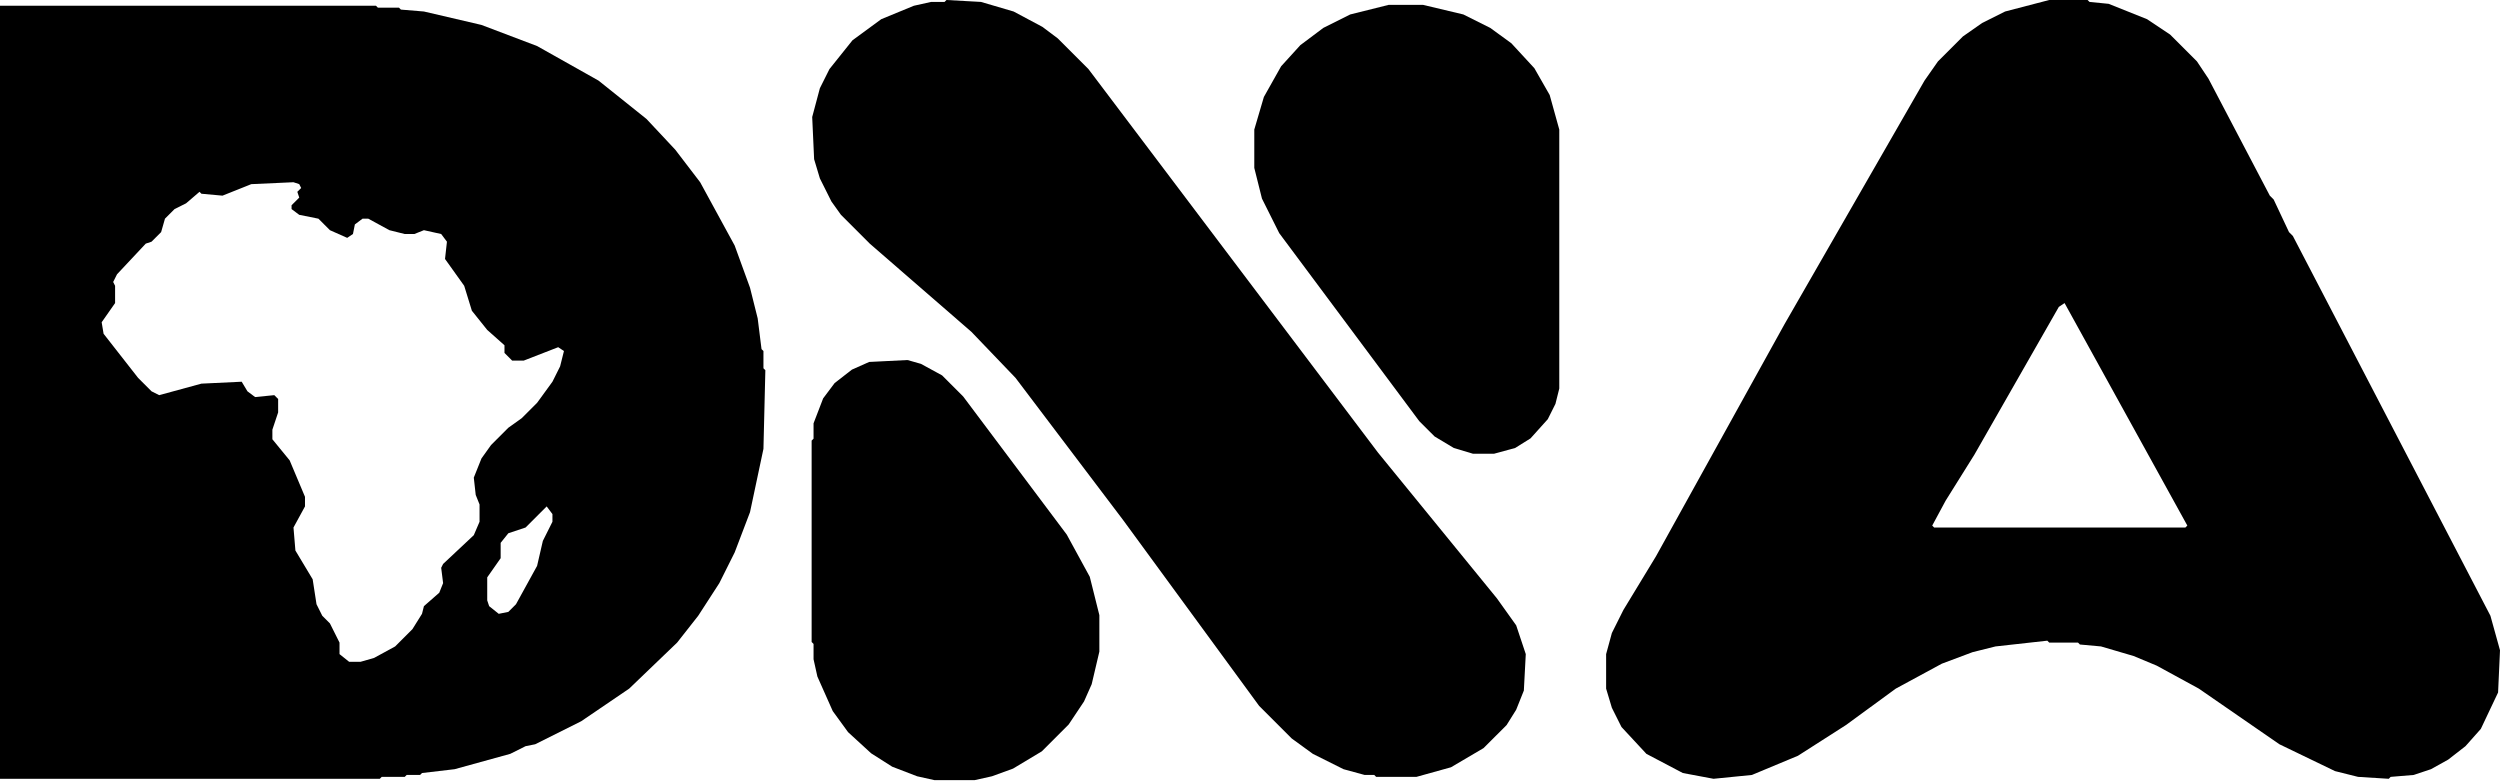
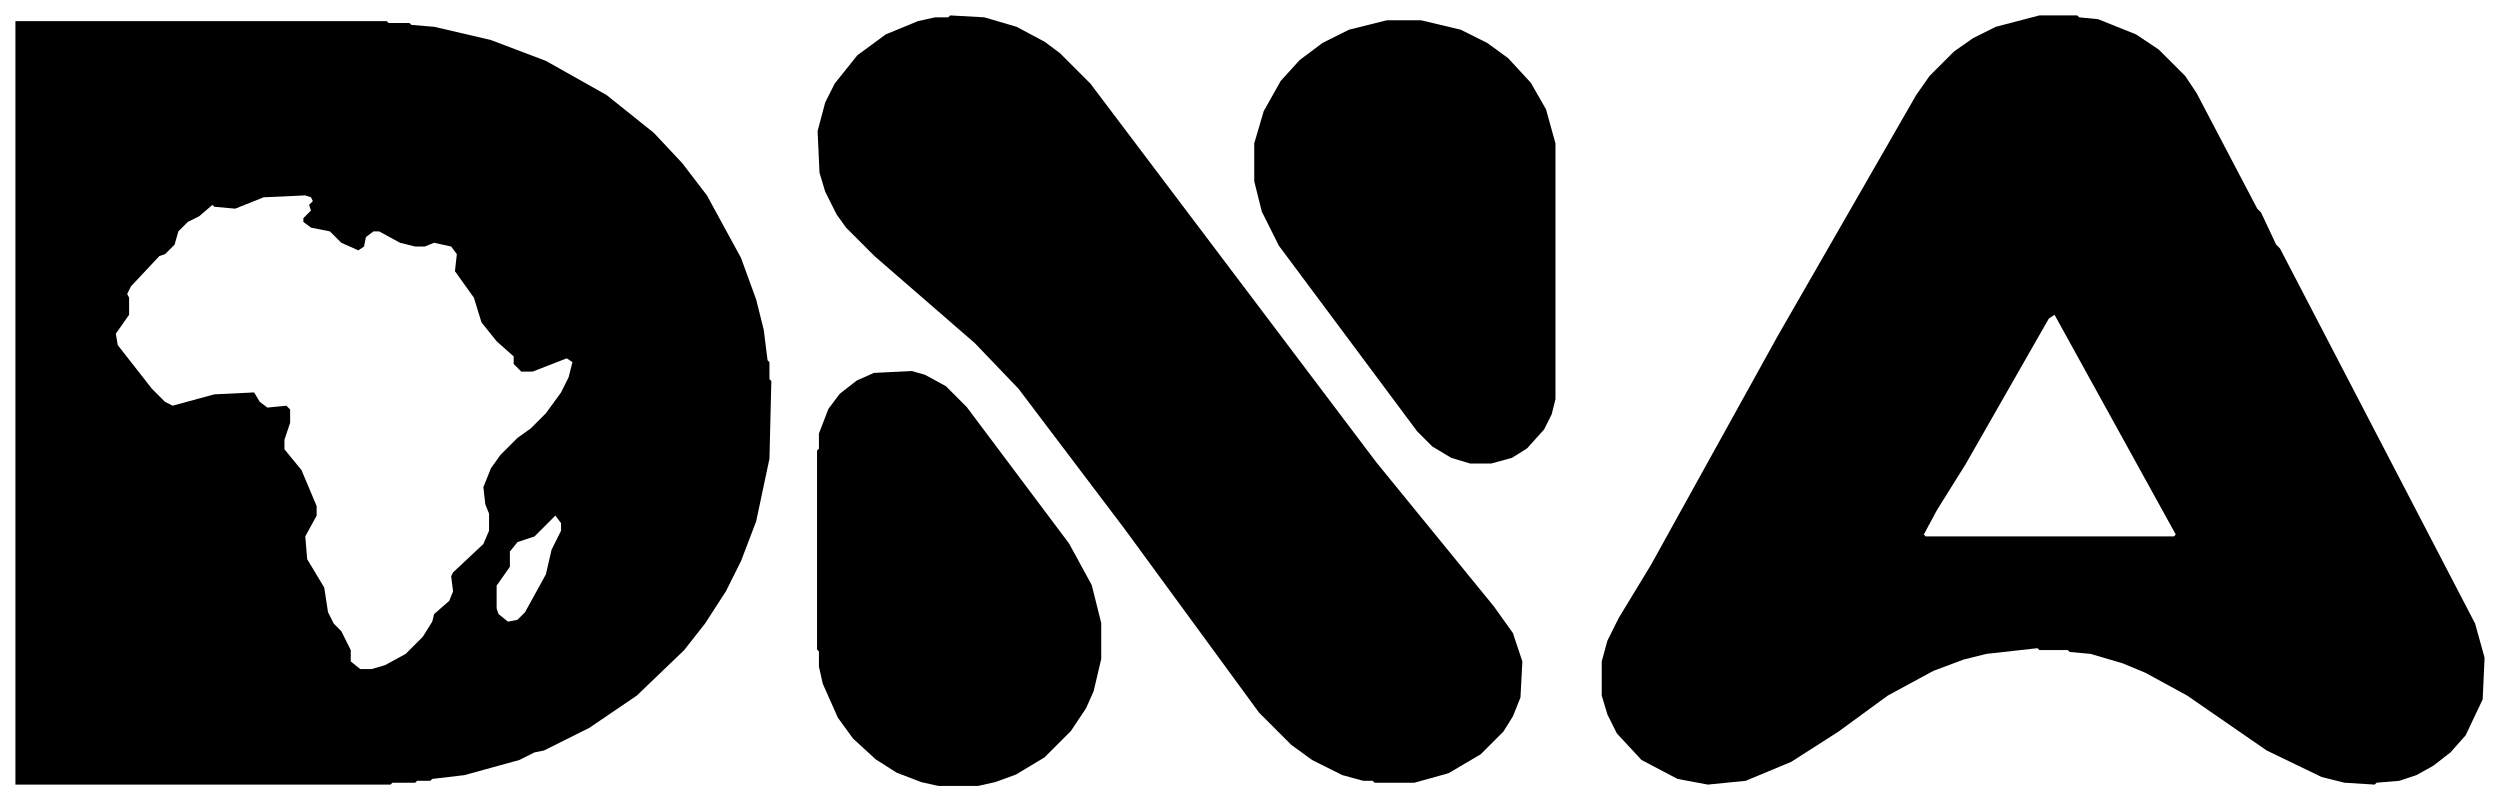
- <svg xmlns="http://www.w3.org/2000/svg" viewBox="0 0 3202.23 1000" role="img" aria-labelledby="title desc">
+ <svg xmlns="http://www.w3.org/2000/svg" viewBox="-20 -20 3242.23 1040" role="img" aria-labelledby="title desc">
  <g id="DNA_MasterMark" fill="currentColor" fill-rule="evenodd" shape-rendering="geometricPrecision">
    <path id="D_Africa_Madagascar" d="M 0.00,7.37 L 0.00,997.54 L 486.49,997.54 L 488.94,995.09 L 518.43,995.09 L 520.88,992.63 L 538.08,992.63 L 540.54,990.17 L 582.31,985.26 L 653.56,965.60 L 673.22,955.77 L 685.50,953.32 L 744.47,923.83 L 805.90,882.06 L 867.32,823.10 L 894.35,788.70 L 921.38,746.93 L 941.03,707.62 L 960.69,656.02 L 977.89,574.94 L 980.34,474.20 L 977.89,471.74 L 977.89,449.63 L 975.43,447.17 L 970.52,407.86 L 960.69,368.55 L 941.03,314.50 L 896.81,233.42 L 864.86,191.65 L 828.01,152.33 L 766.58,103.19 L 687.96,58.97 L 616.71,31.94 L 543.00,14.74 L 513.51,12.29 L 511.06,9.83 L 484.03,9.83 L 481.57,7.37 Z M 255.53,245.70 L 257.99,248.16 L 285.01,250.61 L 321.87,235.87 L 375.92,233.42 L 383.29,235.87 L 385.75,240.79 L 380.84,245.70 L 383.29,253.07 L 373.46,262.90 L 373.46,267.81 L 383.29,275.18 L 407.86,280.10 L 422.60,294.84 L 444.72,304.67 L 452.09,299.75 L 454.55,287.47 L 464.37,280.10 L 471.74,280.10 L 498.77,294.84 L 518.43,299.75 L 530.71,299.75 L 543.00,294.84 L 565.11,299.75 L 572.48,309.58 L 570.02,331.70 L 594.59,366.09 L 604.42,398.03 L 624.08,422.60 L 646.19,442.26 L 646.19,452.09 L 656.02,461.92 L 670.76,461.92 L 714.99,444.72 L 722.36,449.63 L 717.44,469.29 L 707.62,488.94 L 687.96,515.97 L 668.30,535.63 L 651.11,547.91 L 628.99,570.02 L 616.71,587.22 L 606.88,611.79 L 609.34,633.91 L 614.25,646.19 L 614.25,668.30 L 606.88,685.50 L 567.57,722.36 L 565.11,727.27 L 567.57,746.93 L 562.65,759.21 L 543.00,776.41 L 540.54,786.24 L 528.26,805.90 L 506.14,828.01 L 479.12,842.75 L 461.92,847.67 L 447.17,847.67 L 434.89,837.84 L 434.89,823.10 L 422.60,798.53 L 412.78,788.70 L 405.41,773.96 L 400.49,742.01 L 378.38,705.16 L 375.92,675.68 L 390.66,648.65 L 390.66,636.36 L 371.01,589.68 L 348.89,562.65 L 348.89,550.37 L 356.27,528.26 L 356.27,511.06 L 351.35,506.14 L 326.78,508.60 L 316.95,501.23 L 309.58,488.94 L 257.99,491.40 L 203.93,506.14 L 194.10,501.23 L 176.90,484.03 L 132.68,427.52 L 130.22,412.78 L 147.42,388.21 L 147.42,366.09 L 144.96,361.18 L 149.88,351.35 L 186.73,312.04 L 194.10,309.58 L 206.39,297.30 L 211.30,280.10 L 223.59,267.81 L 238.33,260.44 Z M 700.25,648.65 L 707.62,658.48 L 707.62,668.30 L 695.33,692.87 L 687.96,724.82 L 660.93,773.96 L 651.11,783.78 L 638.82,786.24 L 626.54,776.41 L 624.08,769.04 L 624.08,739.56 L 641.28,714.99 L 641.28,695.33 L 651.11,683.05 L 673.22,675.68 Z" />
    <g id="N">
      <path id="N_Diagonal" d="M 1091.94,51.60 L 1062.46,88.45 L 1050.17,113.02 L 1040.34,149.88 L 1042.80,203.93 L 1050.17,228.50 L 1064.91,257.99 L 1077.20,275.18 L 1114.05,312.04 L 1244.28,425.06 L 1300.79,484.03 L 1438.38,665.85 L 1612.83,904.18 L 1654.59,945.95 L 1681.62,965.60 L 1720.93,985.26 L 1747.96,992.63 L 1760.25,992.63 L 1762.70,995.09 L 1814.30,995.09 L 1858.53,982.80 L 1900.29,958.23 L 1929.78,928.75 L 1942.06,909.09 L 1951.89,884.52 L 1954.35,837.84 L 1942.06,800.98 L 1917.49,766.58 L 1765.16,579.85 L 1394.15,88.45 L 1354.84,49.14 L 1335.18,34.40 L 1298.33,14.74 L 1256.56,2.46 L 1212.33,0.00 L 1209.88,2.46 L 1192.68,2.46 L 1170.57,7.37 L 1128.80,24.57 Z" />
      <path id="N_Upper" d="M 1729.46,18.53 L 1695.06,35.73 L 1665.58,57.84 L 1641.01,84.87 L 1618.89,124.18 L 1606.61,165.95 L 1606.61,215.09 L 1616.44,254.40 L 1638.55,298.63 L 1817.91,539.42 L 1837.57,559.07 L 1862.14,573.81 L 1886.71,581.18 L 1913.73,581.18 L 1940.76,573.81 L 1960.42,561.53 L 1982.53,536.96 L 1992.36,517.30 L 1997.27,497.65 L 1997.27,165.95 L 1984.99,121.73 L 1965.33,87.33 L 1935.85,55.39 L 1908.82,35.73 L 1874.42,18.53 L 1822.82,6.25 L 1778.60,6.25 Z" />
      <path id="N_Lower" d="M 1113.32,463.62 L 1091.21,473.45 L 1069.10,490.65 L 1054.35,510.30 L 1042.07,542.24 L 1042.07,561.90 L 1039.61,564.36 L 1039.61,822.34 L 1042.07,824.80 L 1042.07,844.45 L 1046.98,866.57 L 1066.64,910.79 L 1086.30,937.82 L 1115.78,964.85 L 1142.81,982.05 L 1174.75,994.33 L 1196.86,999.25 L 1248.46,999.25 L 1270.57,994.33 L 1297.60,984.50 L 1334.45,962.39 L 1368.85,927.99 L 1388.51,898.51 L 1398.33,876.40 L 1408.16,834.63 L 1408.16,787.94 L 1395.88,738.80 L 1366.39,684.75 L 1233.72,507.85 L 1206.69,480.82 L 1179.66,466.08 L 1162.46,461.16 Z" />
    </g>
    <path id="A" d="M 2538.84,29.48 L 2514.27,46.68 L 2482.33,78.62 L 2465.13,103.19 L 2285.77,415.23 L 2121.15,712.53 L 2079.38,781.33 L 2064.64,810.81 L 2057.27,837.84 L 2057.27,882.06 L 2064.64,906.63 L 2076.93,931.20 L 2108.87,965.60 L 2155.55,990.17 L 2194.86,997.54 L 2244.00,992.63 L 2302.97,968.06 L 2364.40,928.75 L 2428.28,882.06 L 2487.25,850.12 L 2526.56,835.38 L 2556.04,828.01 L 2622.38,820.64 L 2624.84,823.10 L 2661.69,823.10 L 2664.15,825.55 L 2691.18,828.01 L 2732.95,840.29 L 2762.43,852.58 L 2816.48,882.06 L 2919.68,953.32 L 2990.93,987.71 L 3020.42,995.09 L 3059.73,997.54 L 3062.18,995.09 L 3091.67,992.63 L 3113.78,985.26 L 3135.89,972.97 L 3158.01,955.77 L 3177.66,933.66 L 3199.78,886.98 L 3202.23,832.92 L 3189.95,788.70 L 2936.88,302.21 L 2931.96,297.30 L 2912.31,255.53 L 2907.39,250.61 L 2828.77,100.74 L 2814.03,78.62 L 2779.63,44.23 L 2750.15,24.57 L 2701.01,4.91 L 2676.44,2.46 L 2673.98,0.00 L 2624.84,0.00 L 2568.33,14.74 Z M 2644.49,388.21 L 2801.74,673.22 L 2799.29,675.68 L 2477.42,675.68 L 2474.96,673.22 L 2492.16,641.28 L 2529.02,582.31 L 2637.12,393.12 Z" />
  </g>
</svg>
